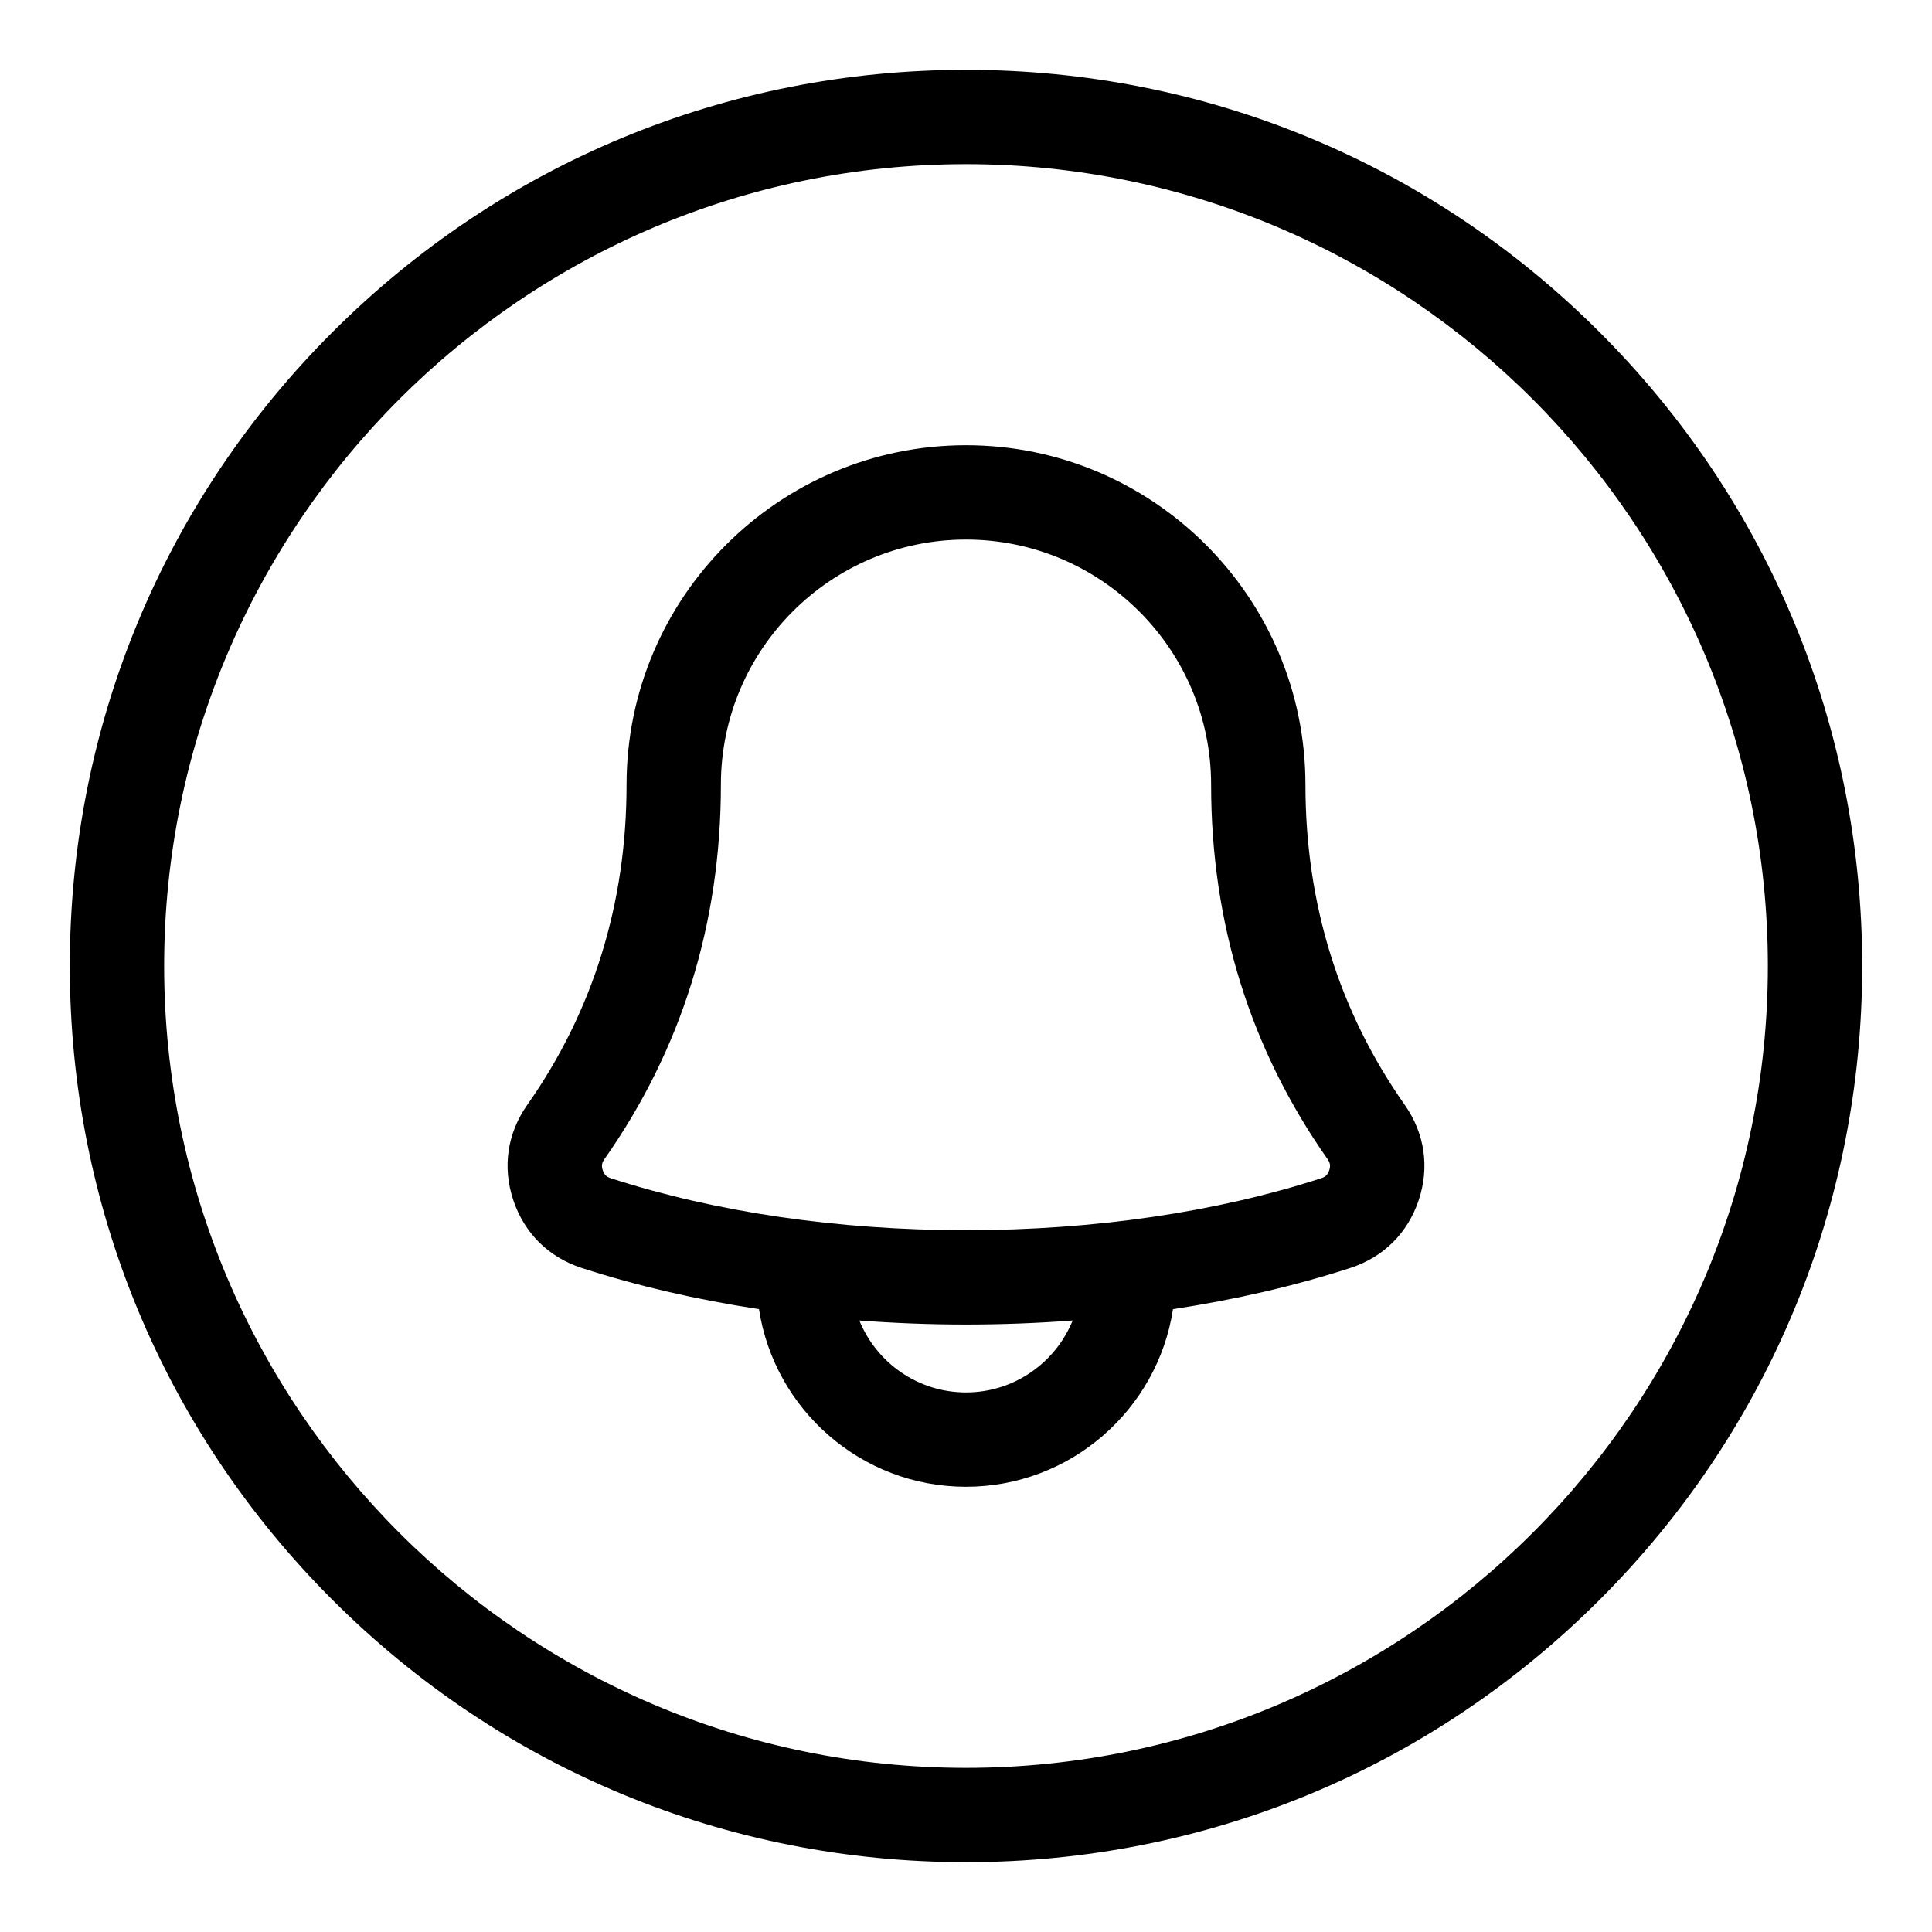
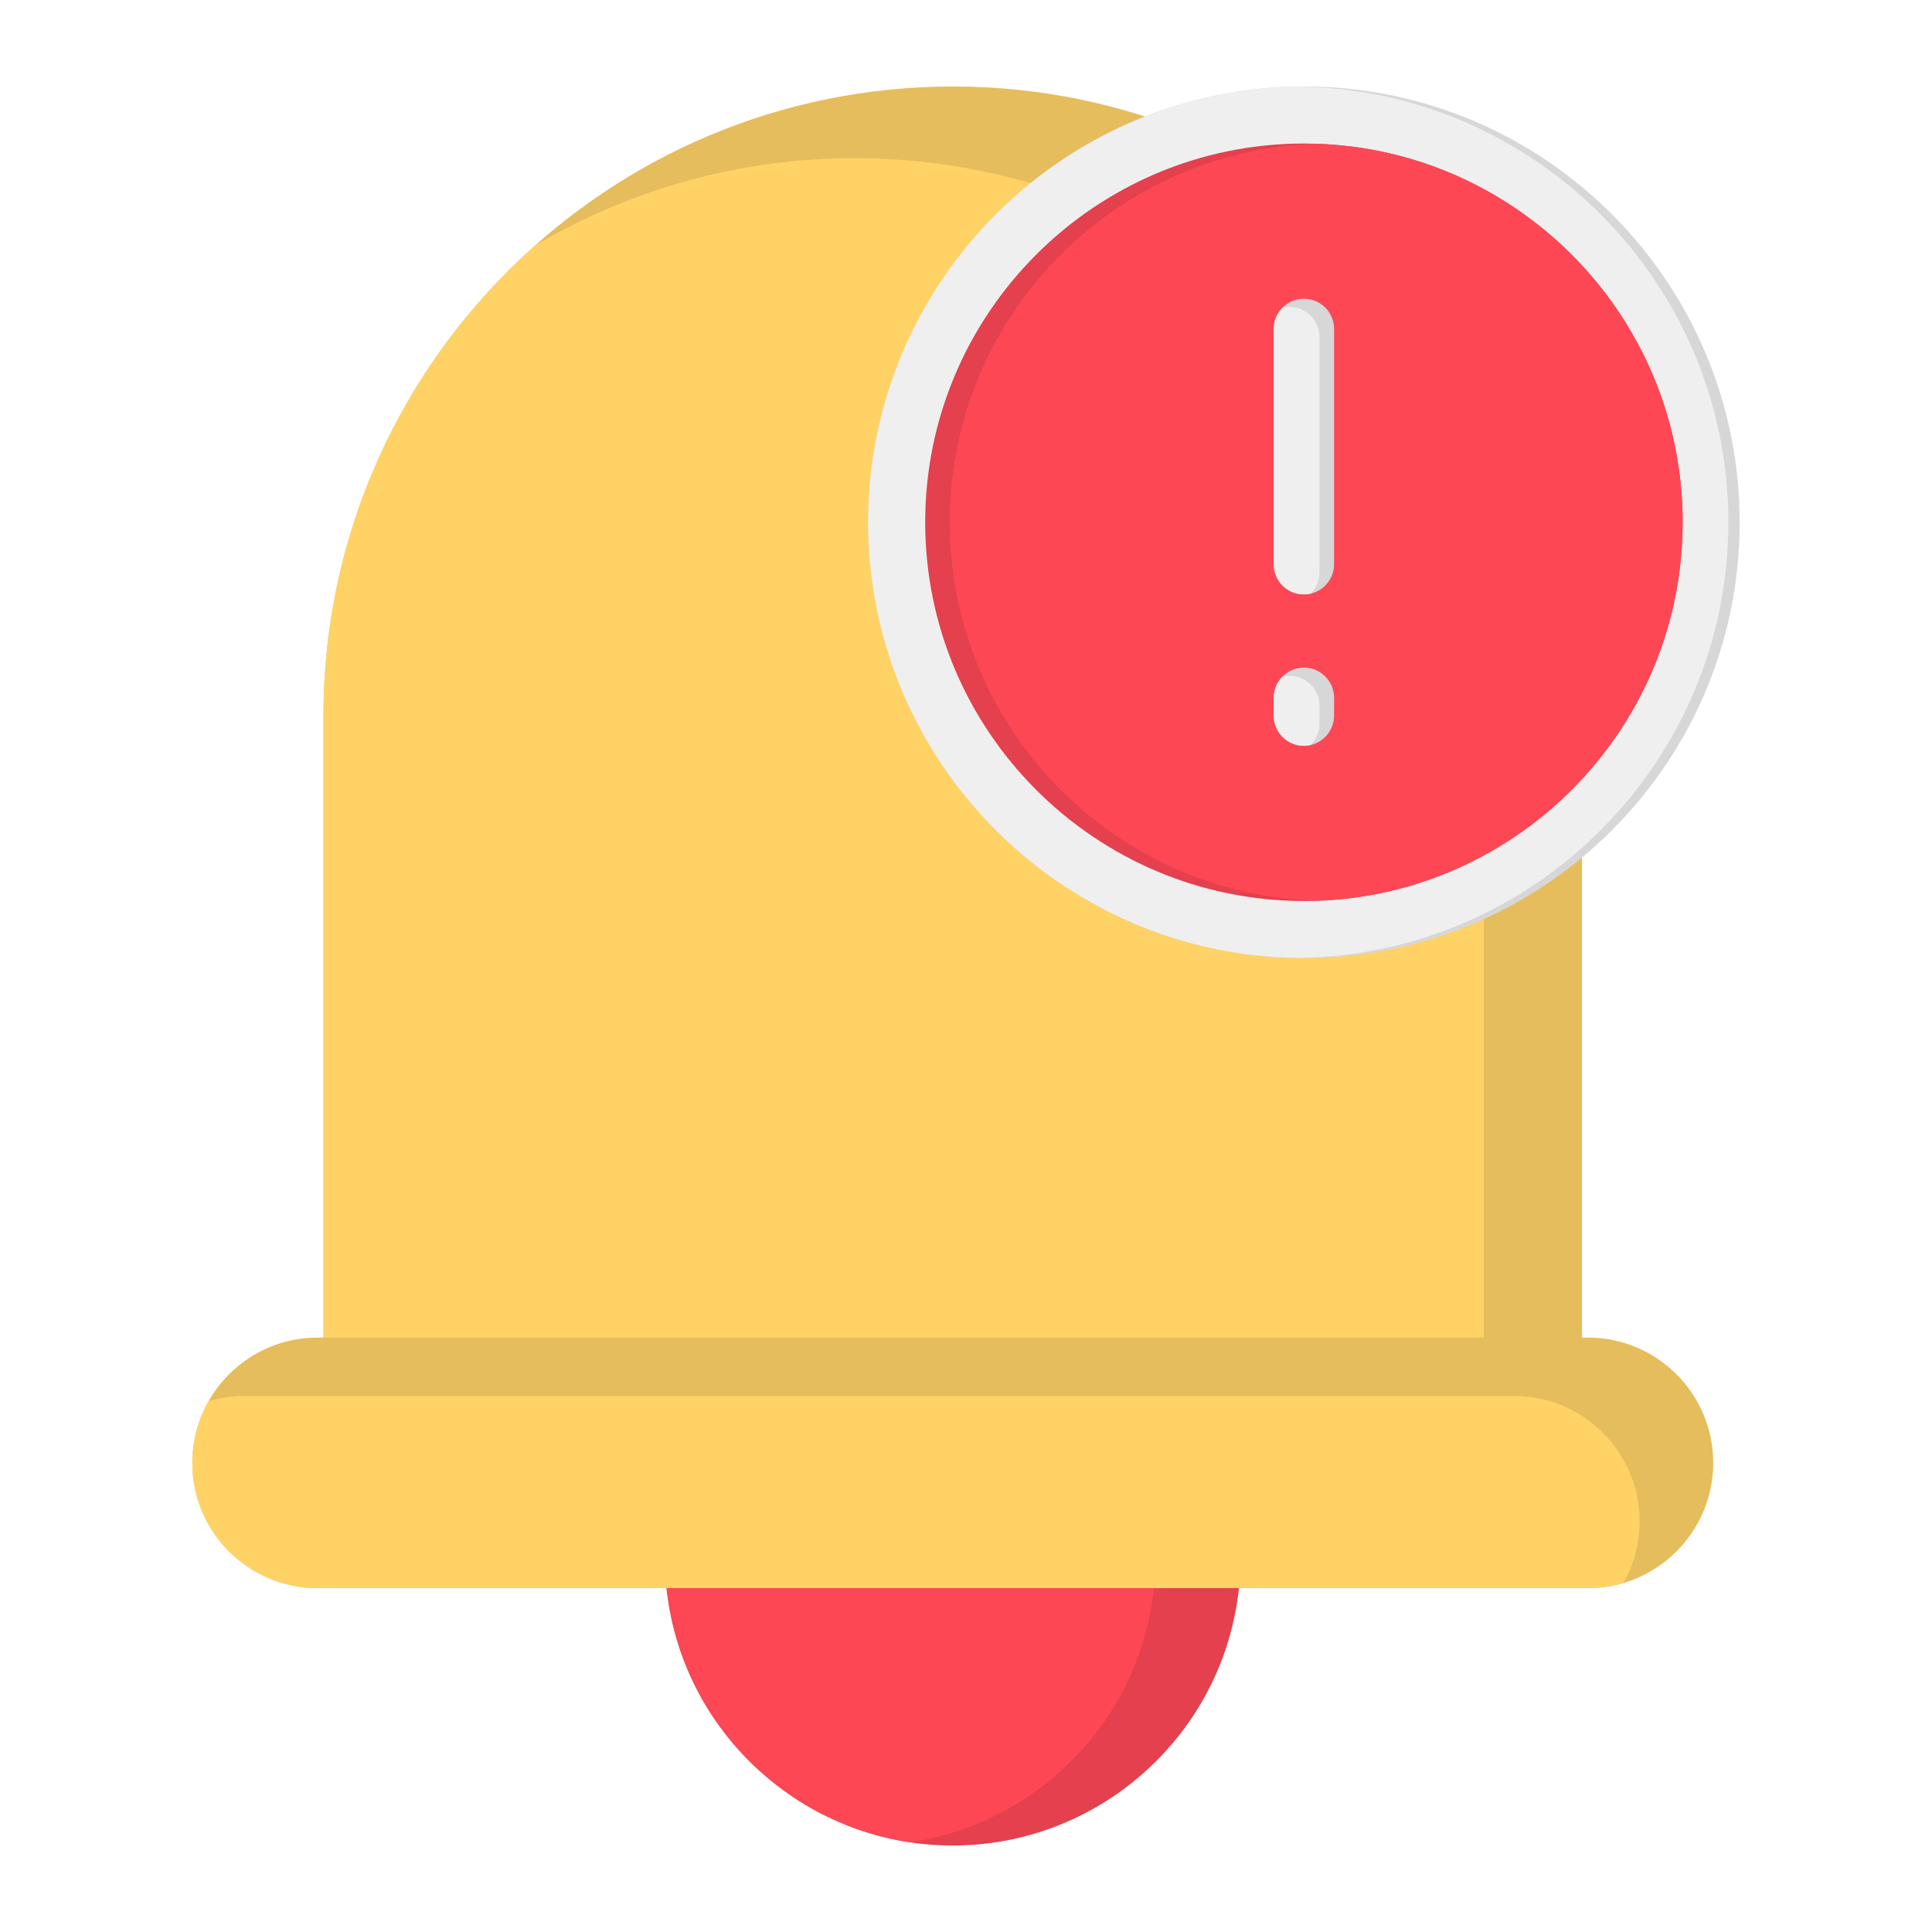
<svg xmlns="http://www.w3.org/2000/svg" id="Layer_1" enable-background="new 0 0 512 512" height="512" viewBox="0 0 512 512" width="512">
-   <path d="m423.938 88.062c-44.858-44.858-104.5-69.562-167.938-69.562s-123.08 24.704-167.937 69.562c-44.859 44.858-69.563 104.5-69.563 167.938s24.704 123.08 69.563 167.938c44.857 44.858 104.499 69.562 167.937 69.562s123.08-24.704 167.938-69.563c44.858-44.857 69.562-104.499 69.562-167.937s-24.704-123.08-69.562-167.938zm-167.938 380.438c-117.173 0-212.5-95.327-212.5-212.5s95.327-212.5 212.5-212.5 212.5 95.327 212.5 212.5-95.327 212.5-212.5 212.5zm89.957-260.555c0-49.603-40.354-89.957-89.957-89.957-49.602 0-89.956 40.354-89.956 89.957 0 31.465-8.856 60.021-26.323 84.873-5.299 7.539-6.609 16.504-3.69 25.241 2.917 8.739 9.35 15.118 18.116 17.963 14.64 4.748 30.454 8.402 46.996 10.919 4.072 26.616 27.121 47.069 54.857 47.069s50.785-20.453 54.857-47.069c16.543-2.517 32.357-6.171 46.997-10.919.001-.001.002-.001.002-.001 8.763-2.844 15.195-9.223 18.114-17.962 2.918-8.739 1.606-17.704-3.691-25.241-17.466-24.853-26.322-53.408-26.322-84.873zm-89.957 161.066c-12.772 0-23.729-7.896-28.263-19.061 9.296.7 18.738 1.064 28.263 1.064s18.967-.364 28.263-1.064c-4.534 11.165-15.491 19.061-28.263 19.061zm96.258-58.869c-.386 1.155-.96 1.725-2.118 2.101l.002-.001c-27.78 9.011-60.334 13.773-94.142 13.773-33.807 0-66.36-4.763-94.139-13.772-1.159-.376-1.732-.944-2.118-2.101-.386-1.153-.269-1.953.431-2.948 20.484-29.146 30.87-62.537 30.87-99.248 0-35.817 29.139-64.957 64.956-64.957s64.957 29.14 64.957 64.957c0 36.711 10.386 70.103 30.869 99.248.7.995.817 1.795.432 2.948z" />
+   <g clip-rule="evenodd" fill-rule="evenodd">
+     <path d="m328.084 422.916c-5.04 37.808-37.451 66.165-75.592 66.165s-70.552-28.355-75.601-66.161l-2.432-18.208h156.052z" fill="#e4404d" />
+     <path d="m241.242 488.243c-33.1-4.935-59.807-31.3-64.351-65.324l-2.432-18.208h133.552l-2.427 18.204c-4.536 34.027-31.243 60.393-64.342 65.328z" fill="#fd4755" />
+     <path d="m85.729 189.68c0-91.962 74.801-166.76 166.763-166.76 91.963 0 166.753 74.798 166.753 166.76v180.95h-333.516z" fill="#e6bd5c" />
+     <path d="m85.729 189.68c0-49.496 21.676-94.011 56.026-124.577 24.848-14.719 53.819-23.183 84.736-23.183 91.963 0 166.753 74.798 166.753 166.76v161.95h-307.515z" fill="#ffd266" />
+     <path d="m420.819 354.471c18.314 0 33.199 14.885 33.199 33.2 0 18.314-14.886 33.199-33.199 33.199h-336.655c-18.313 0-33.199-14.886-33.199-33.199 0-18.314 14.884-33.2 33.199-33.2z" fill="#e6bd5c" />
+     <path d="m430.211 419.516c-2.979.88-6.13 1.354-9.392 1.354h-336.655c-18.313 0-33.199-14.886-33.199-33.199 0-5.941 1.568-11.52 4.309-16.348 2.978-.879 6.129-1.352 9.39-1.352h336.655c18.314 0 33.199 14.885 33.199 33.2.001 5.939-1.566 11.518-4.307 16.345z" fill="#ffd266" />
+     <path d="m230.068 138.4c0-63.686 51.793-115.48 115.479-115.48 63.687 0 115.488 51.791 115.488 115.48 0 63.693-51.794 115.491-115.488 115.491-63.693-.001-115.479-51.801-115.479-115.491z" fill="#d7d7d7" />
+     <path d="m230.068 138.4c0-63.184 50.983-114.654 113.979-115.461 62.997.807 113.988 52.273 113.988 115.461 0 63.192-50.984 114.665-113.988 115.471-63.003-.807-113.979-52.283-113.979-115.471z" fill="#efefef" />
+     <path d="m245.187 138.4c0-55.341 45.018-100.36 100.359-100.36 55.342 0 100.369 45.017 100.369 100.36 0 55.348-45.02 100.371-100.369 100.371-55.347 0-100.359-45.026-100.359-100.371z" fill="#e4404d" />
+     <path d="m348.797 38.098c53.843 1.722 97.118 46.047 97.118 100.302 0 54.26-43.269 98.591-97.118 100.313-53.848-1.722-97.11-46.056-97.11-100.313 0-54.253 43.268-98.58 97.11-100.302z" fill="#fd4755" />
+     <path d="m345.546 157.521c4.419 0 8-3.581 8-8.002v-62.35c0-4.419-3.581-8-8-8-4.41 0-8 3.581-8 8v62.35c.001 4.421 3.59 8.002 8 8.002zm8 27.41c0-4.421-3.581-8.002-8-8.002-4.41 0-8 3.58-8 8.002v4.709c0 4.41 3.59 8 8 8 4.419 0 8-3.59 8-8z" fill="#d7d7d7" />
+     <path d="m345.546 157.521c.617 0 1.218-.07 1.795-.202 1.447-1.448 2.343-3.448 2.343-5.658v-62.35c0-4.419-3.581-8-8-8-.616 0-1.216.07-1.793.202-1.448 1.448-2.345 3.447-2.345 5.655v62.35c.001 4.422 3.59 8.003 8 8.003zm4.138 29.552c0-4.421-3.581-8.002-8-8.002-.616 0-1.216.07-1.792.202h-.001c-1.448 1.448-2.345 3.447-2.345 5.657v4.709c0 4.41 3.59 8 8 8 .616 0 1.216-.07 1.791-.202 1.449-1.449 2.346-3.449 2.346-5.656v-4.708z" fill="#efefef" />
+   </g>
</svg>
